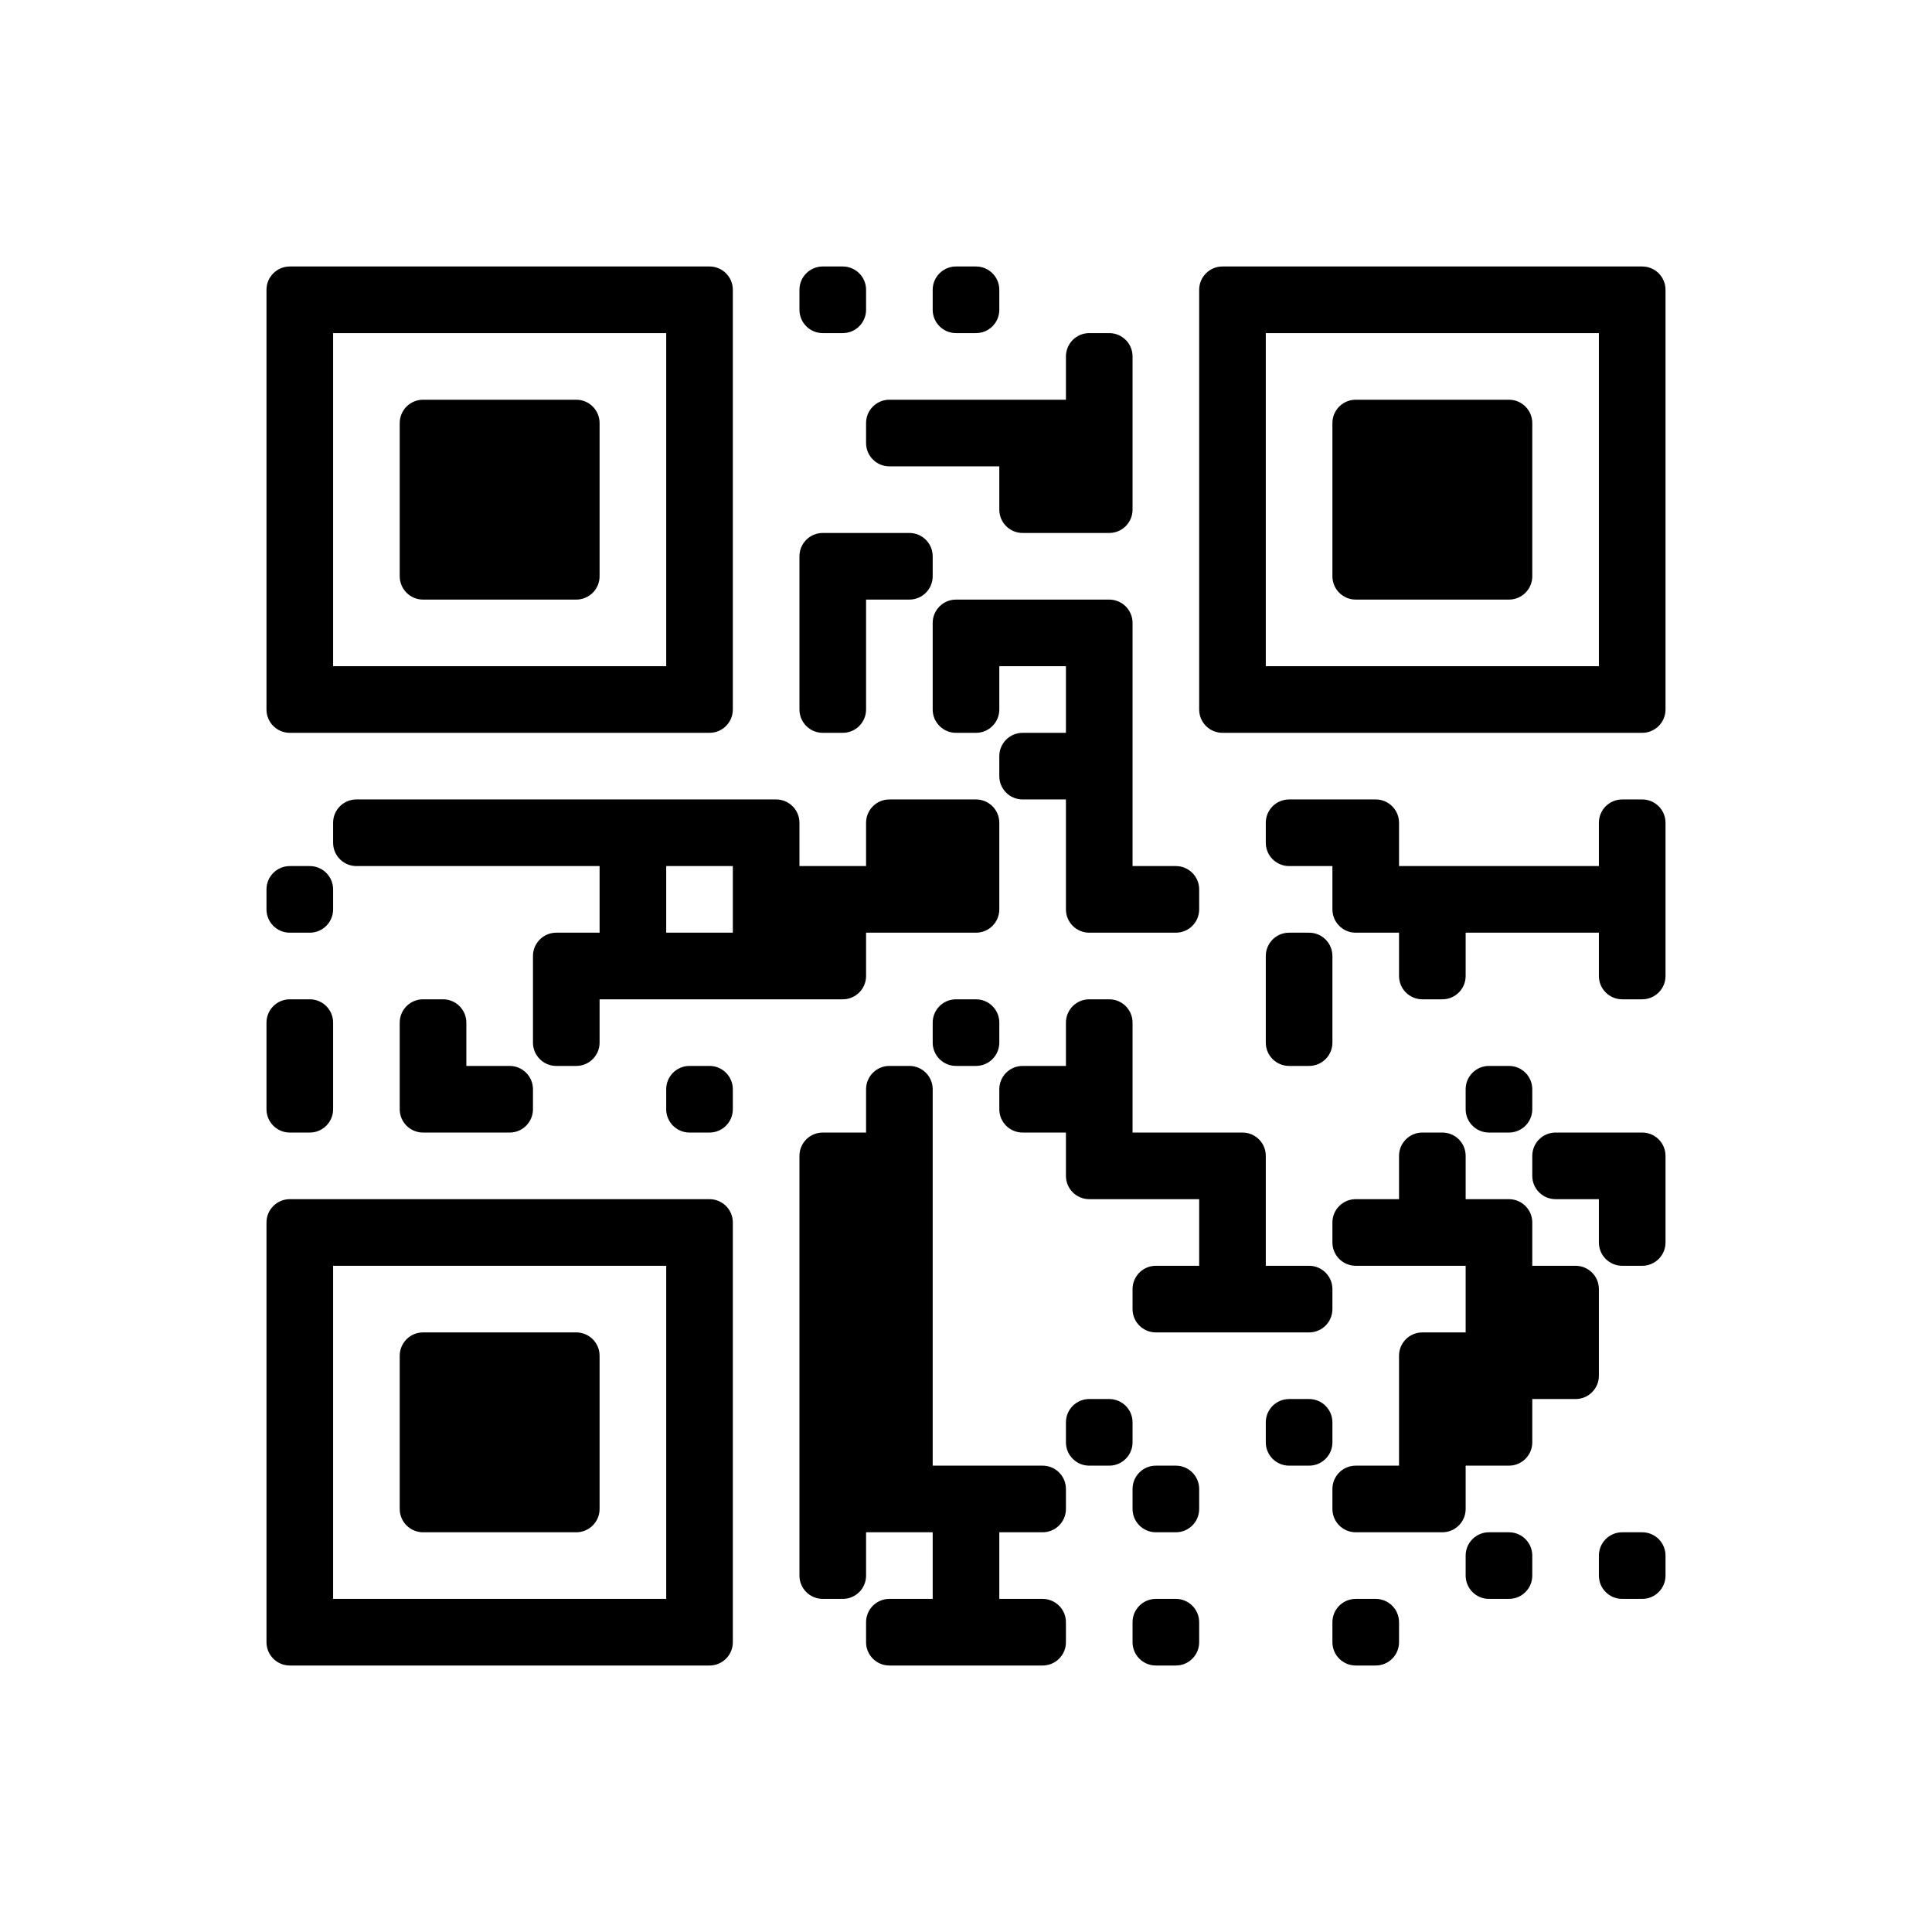
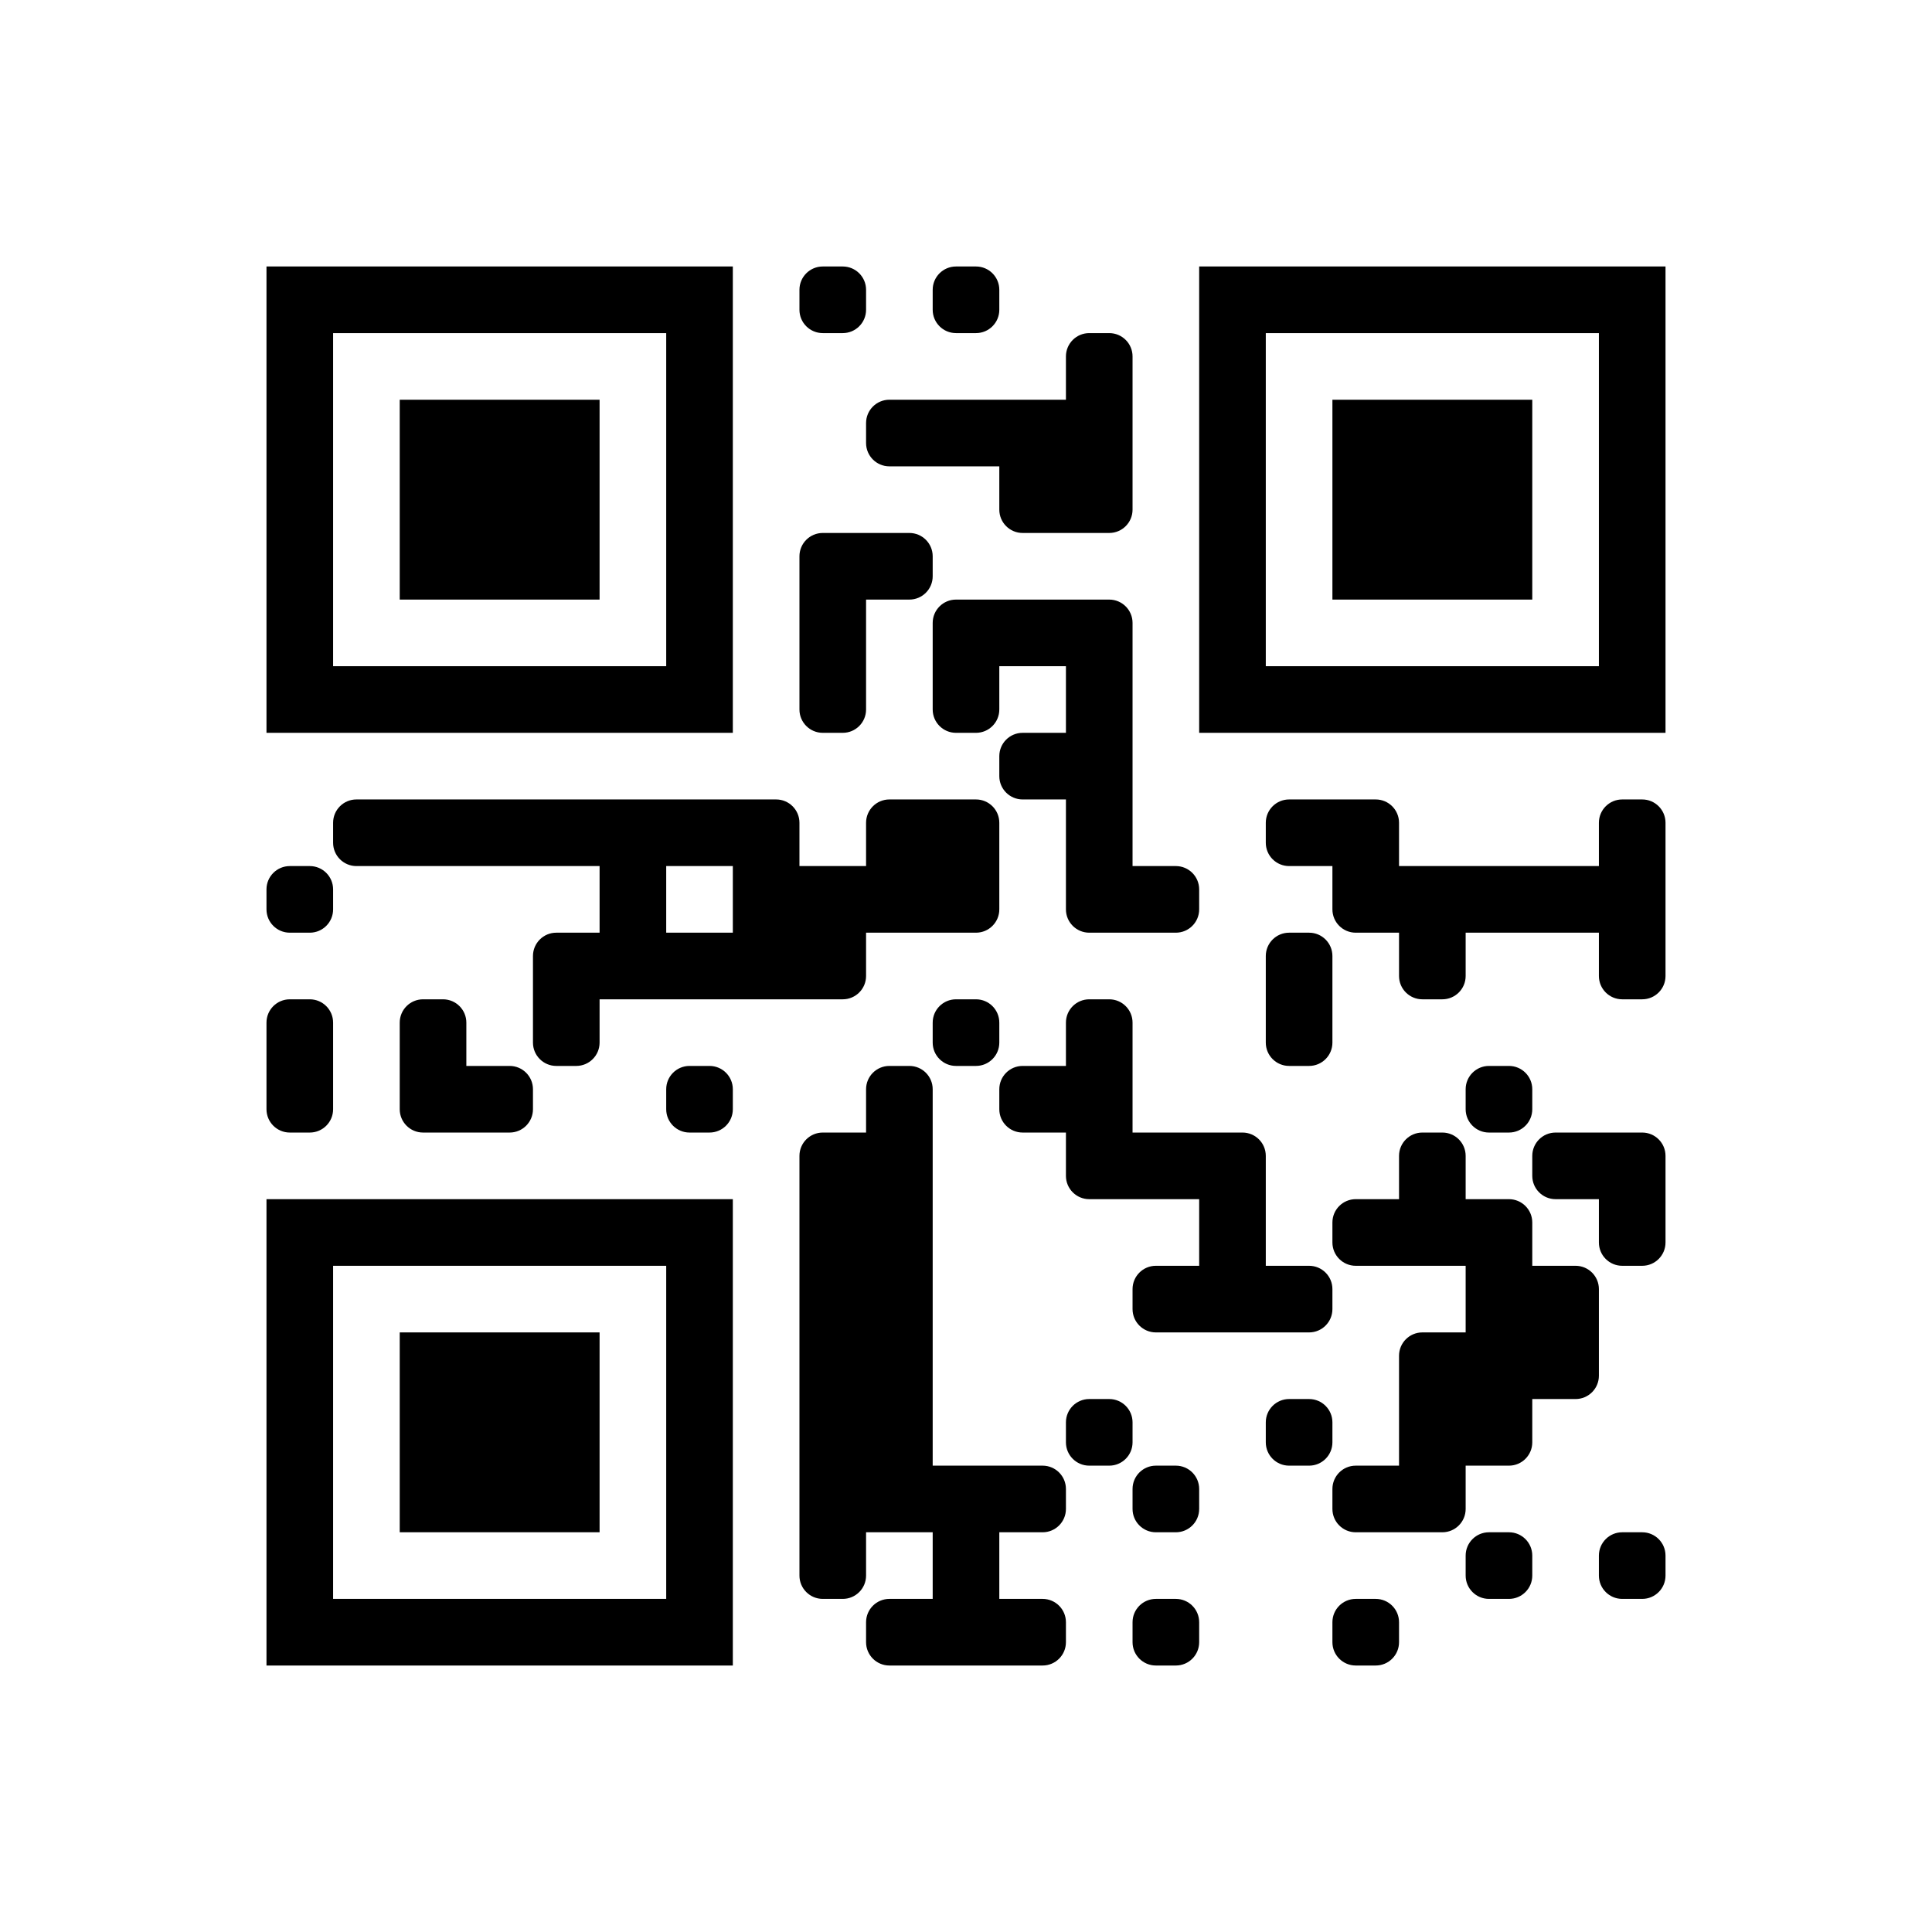
<svg xmlns="http://www.w3.org/2000/svg" viewBox="0 0 29 29" width="256" height="256" role="img" aria-label="QR code">
  <rect width="29" height="29" fill="#ffffff" />
-   <path fill="#000000" fill-rule="evenodd" d="M4.35 4h6.3a0.35 0.35 0 0 1 0.35 0.35v6.3a0.35 0.35 0 0 1 -0.35 0.35h-6.3a0.35 0.35 0 0 1 -0.35 -0.35v-6.3a0.35 0.35 0 0 1 0.35 -0.35zM12.35 4h0.3a0.35 0.35 0 0 1 0.35 0.35v0.3a0.35 0.35 0 0 1 -0.35 0.35h-0.3a0.35 0.35 0 0 1 -0.35 -0.35v-0.3a0.35 0.35 0 0 1 0.35 -0.35zM14.35 4h0.3a0.35 0.35 0 0 1 0.35 0.35v0.3a0.35 0.35 0 0 1 -0.35 0.35h-0.3a0.35 0.35 0 0 1 -0.35 -0.35v-0.3a0.35 0.35 0 0 1 0.35 -0.35zM18.35 4h6.3a0.35 0.35 0 0 1 0.35 0.35v6.3a0.35 0.35 0 0 1 -0.35 0.35h-6.3a0.35 0.35 0 0 1 -0.35 -0.35v-6.3a0.35 0.35 0 0 1 0.35 -0.35zM5 5v5h5v-5h-5zM16.35 5h0.3a0.35 0.35 0 0 1 0.35 0.35v2.3a0.35 0.35 0 0 1 -0.35 0.35h-1.3a0.35 0.35 0 0 1 -0.35 -0.35v-0.65h-1.65a0.35 0.35 0 0 1 -0.35 -0.35v-0.3a0.35 0.35 0 0 1 0.35 -0.35h2.65v-0.65a0.35 0.35 0 0 1 0.35 -0.35zM19 5v5h5v-5h-5zM6.35 6h2.3a0.35 0.35 0 0 1 0.35 0.35v2.3a0.35 0.35 0 0 1 -0.35 0.35h-2.3a0.35 0.35 0 0 1 -0.35 -0.35v-2.3a0.35 0.35 0 0 1 0.35 -0.35zM20.35 6h2.3a0.35 0.35 0 0 1 0.35 0.35v2.3a0.35 0.35 0 0 1 -0.35 0.35h-2.3a0.35 0.35 0 0 1 -0.35 -0.35v-2.3a0.35 0.35 0 0 1 0.35 -0.35zM12.35 8h1.3a0.35 0.35 0 0 1 0.35 0.35v0.3a0.35 0.35 0 0 1 -0.35 0.35h-0.65v1.65a0.35 0.35 0 0 1 -0.35 0.35h-0.3a0.35 0.35 0 0 1 -0.35 -0.35v-2.3a0.35 0.35 0 0 1 0.35 -0.35zM14.35 9h2.3a0.35 0.35 0 0 1 0.35 0.35v3.65h0.65a0.35 0.35 0 0 1 0.35 0.35v0.3a0.35 0.35 0 0 1 -0.35 0.35h-1.3a0.35 0.35 0 0 1 -0.35 -0.35v-1.65h-0.65a0.35 0.35 0 0 1 -0.35 -0.35v-0.3a0.35 0.35 0 0 1 0.35 -0.35h0.65v-1h-1v0.65a0.35 0.35 0 0 1 -0.35 0.35h-0.3a0.35 0.35 0 0 1 -0.35 -0.35v-1.3a0.35 0.35 0 0 1 0.35 -0.35zM5.35 12h6.3a0.35 0.35 0 0 1 0.35 0.35v0.65h1v-0.65a0.35 0.35 0 0 1 0.35 -0.35h1.3a0.35 0.35 0 0 1 0.35 0.35v1.3a0.35 0.35 0 0 1 -0.35 0.35h-1.65v0.65a0.35 0.35 0 0 1 -0.35 0.35h-3.65v0.65a0.35 0.35 0 0 1 -0.35 0.35h-0.3a0.35 0.35 0 0 1 -0.35 -0.35v-1.3a0.35 0.35 0 0 1 0.35 -0.35h0.65v-1h-3.65a0.35 0.35 0 0 1 -0.35 -0.35v-0.3a0.35 0.35 0 0 1 0.35 -0.35zM19.35 12h1.3a0.35 0.35 0 0 1 0.35 0.35v0.65h3v-0.65a0.35 0.35 0 0 1 0.35 -0.35h0.3a0.35 0.35 0 0 1 0.35 0.35v2.3a0.35 0.35 0 0 1 -0.35 0.35h-0.3a0.35 0.35 0 0 1 -0.35 -0.35v-0.65h-2v0.65a0.35 0.35 0 0 1 -0.35 0.35h-0.3a0.35 0.35 0 0 1 -0.35 -0.35v-0.65h-0.65a0.35 0.35 0 0 1 -0.35 -0.35v-0.65h-0.65a0.35 0.35 0 0 1 -0.35 -0.35v-0.3a0.35 0.35 0 0 1 0.35 -0.35zM4.35 13h0.3a0.35 0.35 0 0 1 0.35 0.35v0.3a0.35 0.35 0 0 1 -0.35 0.35h-0.3a0.35 0.35 0 0 1 -0.35 -0.35v-0.3a0.35 0.35 0 0 1 0.35 -0.35zM10 13v1h1v-1h-1zM19.35 14h0.3a0.35 0.35 0 0 1 0.35 0.35v1.3a0.35 0.35 0 0 1 -0.35 0.35h-0.3a0.35 0.35 0 0 1 -0.35 -0.35v-1.3a0.35 0.35 0 0 1 0.35 -0.35zM4.35 15h0.3a0.35 0.35 0 0 1 0.35 0.35v1.3a0.35 0.35 0 0 1 -0.35 0.35h-0.3a0.35 0.35 0 0 1 -0.35 -0.35v-1.3a0.35 0.35 0 0 1 0.35 -0.35zM6.35 15h0.3a0.35 0.35 0 0 1 0.35 0.35v0.65h0.65a0.35 0.35 0 0 1 0.35 0.35v0.3a0.35 0.35 0 0 1 -0.35 0.35h-1.3a0.35 0.35 0 0 1 -0.35 -0.35v-1.3a0.35 0.35 0 0 1 0.35 -0.35zM14.35 15h0.3a0.35 0.35 0 0 1 0.35 0.35v0.3a0.35 0.35 0 0 1 -0.35 0.35h-0.3a0.35 0.35 0 0 1 -0.35 -0.35v-0.3a0.35 0.35 0 0 1 0.35 -0.35zM16.35 15h0.3a0.35 0.35 0 0 1 0.35 0.35v1.65h1.65a0.35 0.35 0 0 1 0.35 0.35v1.65h0.65a0.35 0.35 0 0 1 0.35 0.35v0.3a0.35 0.35 0 0 1 -0.35 0.35h-2.3a0.35 0.35 0 0 1 -0.35 -0.35v-0.3a0.35 0.35 0 0 1 0.35 -0.35h0.65v-1h-1.65a0.35 0.35 0 0 1 -0.35 -0.35v-0.65h-0.65a0.35 0.35 0 0 1 -0.35 -0.35v-0.3a0.35 0.35 0 0 1 0.35 -0.35h0.65v-0.65a0.35 0.35 0 0 1 0.35 -0.35zM10.35 16h0.3a0.35 0.35 0 0 1 0.35 0.35v0.3a0.35 0.35 0 0 1 -0.35 0.35h-0.3a0.35 0.35 0 0 1 -0.35 -0.35v-0.3a0.35 0.35 0 0 1 0.35 -0.35zM13.35 16h0.3a0.35 0.35 0 0 1 0.35 0.35v5.65h1.65a0.35 0.35 0 0 1 0.35 0.35v0.3a0.35 0.35 0 0 1 -0.35 0.35h-0.65v1h0.65a0.35 0.35 0 0 1 0.35 0.35v0.3a0.35 0.35 0 0 1 -0.35 0.35h-2.3a0.35 0.35 0 0 1 -0.35 -0.35v-0.3a0.35 0.35 0 0 1 0.35 -0.35h0.65v-1h-1v0.65a0.35 0.35 0 0 1 -0.35 0.35h-0.3a0.35 0.35 0 0 1 -0.35 -0.35v-6.3a0.35 0.35 0 0 1 0.35 -0.35h0.65v-0.65a0.35 0.35 0 0 1 0.35 -0.35zM22.35 16h0.3a0.35 0.35 0 0 1 0.35 0.35v0.3a0.35 0.35 0 0 1 -0.35 0.35h-0.3a0.35 0.35 0 0 1 -0.35 -0.35v-0.3a0.35 0.35 0 0 1 0.35 -0.35zM21.35 17h0.3a0.35 0.35 0 0 1 0.35 0.35v0.65h0.65a0.35 0.35 0 0 1 0.35 0.35v0.65h0.65a0.35 0.35 0 0 1 0.35 0.35v1.3a0.35 0.35 0 0 1 -0.35 0.35h-0.65v0.65a0.35 0.35 0 0 1 -0.35 0.35h-0.65v0.65a0.35 0.35 0 0 1 -0.35 0.35h-1.3a0.35 0.35 0 0 1 -0.35 -0.35v-0.3a0.35 0.35 0 0 1 0.35 -0.35h0.65v-1.65a0.35 0.35 0 0 1 0.35 -0.35h0.65v-1h-1.65a0.35 0.35 0 0 1 -0.35 -0.35v-0.3a0.35 0.35 0 0 1 0.35 -0.35h0.65v-0.65a0.35 0.35 0 0 1 0.35 -0.35zM23.35 17h1.3a0.35 0.35 0 0 1 0.35 0.35v1.3a0.35 0.35 0 0 1 -0.35 0.35h-0.3a0.35 0.35 0 0 1 -0.35 -0.35v-0.65h-0.65a0.35 0.35 0 0 1 -0.35 -0.35v-0.3a0.35 0.35 0 0 1 0.35 -0.35zM4.35 18h6.3a0.35 0.35 0 0 1 0.35 0.35v6.3a0.35 0.35 0 0 1 -0.35 0.35h-6.3a0.35 0.35 0 0 1 -0.35 -0.35v-6.3a0.35 0.35 0 0 1 0.35 -0.35zM5 19v5h5v-5h-5zM6.35 20h2.3a0.35 0.35 0 0 1 0.35 0.35v2.3a0.35 0.35 0 0 1 -0.35 0.35h-2.3a0.35 0.35 0 0 1 -0.35 -0.35v-2.3a0.35 0.35 0 0 1 0.35 -0.35zM16.35 21h0.3a0.35 0.35 0 0 1 0.35 0.35v0.3a0.35 0.35 0 0 1 -0.35 0.35h-0.3a0.35 0.35 0 0 1 -0.35 -0.35v-0.3a0.35 0.35 0 0 1 0.35 -0.35zM19.35 21h0.3a0.35 0.35 0 0 1 0.35 0.35v0.3a0.35 0.35 0 0 1 -0.35 0.35h-0.3a0.35 0.35 0 0 1 -0.35 -0.35v-0.3a0.35 0.35 0 0 1 0.35 -0.35zM17.35 22h0.3a0.35 0.35 0 0 1 0.35 0.35v0.3a0.35 0.35 0 0 1 -0.35 0.35h-0.3a0.35 0.35 0 0 1 -0.35 -0.35v-0.3a0.35 0.35 0 0 1 0.35 -0.35zM22.35 23h0.3a0.35 0.35 0 0 1 0.35 0.35v0.3a0.35 0.35 0 0 1 -0.35 0.35h-0.3a0.35 0.35 0 0 1 -0.35 -0.35v-0.3a0.35 0.35 0 0 1 0.35 -0.35zM24.35 23h0.3a0.35 0.35 0 0 1 0.35 0.35v0.3a0.35 0.35 0 0 1 -0.35 0.35h-0.3a0.35 0.35 0 0 1 -0.35 -0.35v-0.3a0.35 0.35 0 0 1 0.35 -0.35zM17.35 24h0.3a0.35 0.35 0 0 1 0.35 0.35v0.3a0.35 0.35 0 0 1 -0.35 0.35h-0.3a0.35 0.35 0 0 1 -0.35 -0.35v-0.3a0.35 0.35 0 0 1 0.35 -0.35zM20.35 24h0.3a0.35 0.35 0 0 1 0.35 0.35v0.3a0.35 0.35 0 0 1 -0.35 0.35h-0.3a0.35 0.35 0 0 1 -0.35 -0.35v-0.3a0.35 0.35 0 0 1 0.35 -0.35z" />
+   <path fill="#000000" fill-rule="evenodd" d="M12.35 4h0.3a0.35 0.35 0 0 1 0.35 0.35v0.3a0.35 0.35 0 0 1 -0.35 0.35h-0.3a0.35 0.35 0 0 1 -0.35 -0.35v-0.3a0.35 0.35 0 0 1 0.35 -0.35zM14.35 4h0.3a0.35 0.35 0 0 1 0.35 0.35v0.3a0.35 0.35 0 0 1 -0.35 0.35h-0.3a0.35 0.35 0 0 1 -0.35 -0.35v-0.3a0.35 0.35 0 0 1 0.35 -0.35zM16.35 5h0.3a0.35 0.35 0 0 1 0.35 0.35v2.3a0.35 0.35 0 0 1 -0.35 0.35h-1.3a0.35 0.35 0 0 1 -0.35 -0.35v-0.65h-1.65a0.35 0.35 0 0 1 -0.35 -0.35v-0.3a0.35 0.35 0 0 1 0.35 -0.35h2.65v-0.65a0.35 0.35 0 0 1 0.35 -0.35zM12.35 8h1.3a0.35 0.35 0 0 1 0.35 0.35v0.3a0.35 0.35 0 0 1 -0.35 0.35h-0.65v1.65a0.35 0.35 0 0 1 -0.35 0.35h-0.3a0.35 0.35 0 0 1 -0.35 -0.35v-2.3a0.35 0.35 0 0 1 0.35 -0.35zM14.35 9h2.3a0.35 0.35 0 0 1 0.35 0.35v3.65h0.65a0.35 0.35 0 0 1 0.35 0.35v0.3a0.35 0.35 0 0 1 -0.35 0.35h-1.3a0.35 0.35 0 0 1 -0.35 -0.35v-1.65h-0.65a0.35 0.35 0 0 1 -0.35 -0.35v-0.3a0.35 0.35 0 0 1 0.35 -0.35h0.65v-1h-1v0.65a0.35 0.35 0 0 1 -0.35 0.35h-0.3a0.35 0.35 0 0 1 -0.35 -0.35v-1.3a0.35 0.35 0 0 1 0.35 -0.35zM5.35 12h6.3a0.35 0.35 0 0 1 0.35 0.35v0.65h1v-0.65a0.35 0.35 0 0 1 0.35 -0.35h1.3a0.35 0.35 0 0 1 0.35 0.35v1.3a0.35 0.35 0 0 1 -0.35 0.35h-1.65v0.65a0.35 0.35 0 0 1 -0.35 0.35h-3.65v0.65a0.35 0.35 0 0 1 -0.35 0.35h-0.3a0.35 0.35 0 0 1 -0.35 -0.35v-1.3a0.35 0.35 0 0 1 0.35 -0.35h0.65v-1h-3.65a0.35 0.35 0 0 1 -0.35 -0.35v-0.3a0.35 0.35 0 0 1 0.35 -0.35zM19.35 12h1.3a0.35 0.35 0 0 1 0.35 0.35v0.65h3v-0.65a0.35 0.35 0 0 1 0.35 -0.35h0.3a0.35 0.35 0 0 1 0.35 0.35v2.3a0.35 0.35 0 0 1 -0.35 0.35h-0.3a0.35 0.35 0 0 1 -0.35 -0.35v-0.65h-2v0.65a0.35 0.35 0 0 1 -0.35 0.35h-0.3a0.35 0.35 0 0 1 -0.35 -0.35v-0.65h-0.65a0.35 0.35 0 0 1 -0.35 -0.35v-0.65h-0.65a0.35 0.35 0 0 1 -0.35 -0.35v-0.3a0.35 0.35 0 0 1 0.35 -0.35zM4.35 13h0.3a0.35 0.35 0 0 1 0.35 0.35v0.3a0.35 0.35 0 0 1 -0.35 0.35h-0.3a0.35 0.35 0 0 1 -0.35 -0.35v-0.3a0.35 0.35 0 0 1 0.35 -0.35zM10 13v1h1v-1h-1zM19.35 14h0.3a0.35 0.35 0 0 1 0.35 0.35v1.3a0.35 0.35 0 0 1 -0.35 0.35h-0.3a0.35 0.35 0 0 1 -0.35 -0.35v-1.3a0.35 0.35 0 0 1 0.35 -0.35zM4.35 15h0.3a0.35 0.35 0 0 1 0.35 0.35v1.3a0.35 0.35 0 0 1 -0.35 0.35h-0.3a0.35 0.35 0 0 1 -0.35 -0.35v-1.3a0.35 0.35 0 0 1 0.35 -0.35zM6.35 15h0.3a0.35 0.35 0 0 1 0.35 0.35v0.65h0.65a0.35 0.35 0 0 1 0.35 0.35v0.3a0.35 0.35 0 0 1 -0.35 0.35h-1.3a0.35 0.35 0 0 1 -0.35 -0.35v-1.3a0.35 0.35 0 0 1 0.35 -0.35zM14.35 15h0.3a0.35 0.35 0 0 1 0.35 0.35v0.3a0.35 0.35 0 0 1 -0.35 0.35h-0.3a0.35 0.35 0 0 1 -0.35 -0.35v-0.3a0.35 0.35 0 0 1 0.35 -0.35zM16.35 15h0.3a0.35 0.35 0 0 1 0.35 0.35v1.65h1.65a0.35 0.35 0 0 1 0.35 0.35v1.65h0.65a0.35 0.35 0 0 1 0.35 0.35v0.3a0.35 0.35 0 0 1 -0.35 0.35h-2.3a0.35 0.35 0 0 1 -0.35 -0.35v-0.3a0.35 0.35 0 0 1 0.35 -0.35h0.65v-1h-1.65a0.35 0.35 0 0 1 -0.35 -0.35v-0.65h-0.65a0.35 0.35 0 0 1 -0.35 -0.35v-0.3a0.35 0.35 0 0 1 0.35 -0.35h0.65v-0.65a0.35 0.35 0 0 1 0.35 -0.35zM10.35 16h0.3a0.35 0.35 0 0 1 0.35 0.35v0.3a0.35 0.35 0 0 1 -0.35 0.35h-0.3a0.35 0.35 0 0 1 -0.35 -0.35v-0.3a0.35 0.35 0 0 1 0.35 -0.35zM13.35 16h0.3a0.35 0.35 0 0 1 0.35 0.35v5.65h1.65a0.35 0.35 0 0 1 0.35 0.35v0.3a0.35 0.35 0 0 1 -0.35 0.35h-0.65v1h0.65a0.35 0.35 0 0 1 0.35 0.35v0.3a0.35 0.35 0 0 1 -0.35 0.35h-2.3a0.35 0.35 0 0 1 -0.35 -0.35v-0.3a0.35 0.35 0 0 1 0.35 -0.35h0.65v-1h-1v0.65a0.35 0.35 0 0 1 -0.35 0.35h-0.3a0.35 0.35 0 0 1 -0.35 -0.35v-6.3a0.35 0.35 0 0 1 0.35 -0.35h0.65v-0.65a0.35 0.35 0 0 1 0.35 -0.35zM22.35 16h0.3a0.35 0.35 0 0 1 0.35 0.35v0.3a0.35 0.35 0 0 1 -0.35 0.35h-0.3a0.35 0.35 0 0 1 -0.35 -0.35v-0.3a0.35 0.35 0 0 1 0.35 -0.35zM21.35 17h0.3a0.35 0.35 0 0 1 0.35 0.35v0.65h0.65a0.35 0.35 0 0 1 0.35 0.35v0.65h0.65a0.35 0.35 0 0 1 0.35 0.35v1.3a0.35 0.35 0 0 1 -0.35 0.35h-0.65v0.65a0.35 0.35 0 0 1 -0.35 0.35h-0.65v0.65a0.35 0.35 0 0 1 -0.35 0.35h-1.3a0.35 0.35 0 0 1 -0.35 -0.35v-0.3a0.35 0.35 0 0 1 0.35 -0.35h0.65v-1.65a0.35 0.35 0 0 1 0.35 -0.35h0.65v-1h-1.65a0.35 0.35 0 0 1 -0.35 -0.35v-0.3a0.35 0.35 0 0 1 0.35 -0.35h0.65v-0.65a0.35 0.35 0 0 1 0.35 -0.35zM23.35 17h1.3a0.35 0.35 0 0 1 0.35 0.35v1.3a0.35 0.35 0 0 1 -0.35 0.35h-0.3a0.35 0.35 0 0 1 -0.35 -0.35v-0.65h-0.65a0.35 0.35 0 0 1 -0.35 -0.35v-0.3a0.35 0.35 0 0 1 0.35 -0.35zM16.35 21h0.3a0.35 0.35 0 0 1 0.35 0.35v0.3a0.35 0.35 0 0 1 -0.35 0.35h-0.3a0.35 0.35 0 0 1 -0.35 -0.35v-0.3a0.35 0.35 0 0 1 0.35 -0.35zM19.35 21h0.3a0.35 0.35 0 0 1 0.35 0.35v0.3a0.35 0.35 0 0 1 -0.35 0.35h-0.3a0.35 0.35 0 0 1 -0.35 -0.35v-0.3a0.35 0.35 0 0 1 0.35 -0.35zM17.35 22h0.3a0.35 0.35 0 0 1 0.35 0.35v0.3a0.35 0.35 0 0 1 -0.35 0.35h-0.3a0.35 0.35 0 0 1 -0.35 -0.35v-0.3a0.35 0.35 0 0 1 0.35 -0.35zM22.35 23h0.3a0.35 0.35 0 0 1 0.35 0.35v0.3a0.35 0.35 0 0 1 -0.35 0.35h-0.3a0.35 0.35 0 0 1 -0.35 -0.35v-0.3a0.35 0.35 0 0 1 0.35 -0.35zM24.35 23h0.3a0.35 0.35 0 0 1 0.35 0.35v0.3a0.35 0.35 0 0 1 -0.35 0.35h-0.3a0.35 0.35 0 0 1 -0.35 -0.35v-0.3a0.35 0.35 0 0 1 0.35 -0.35zM17.35 24h0.3a0.35 0.35 0 0 1 0.35 0.35v0.3a0.35 0.35 0 0 1 -0.35 0.35h-0.3a0.35 0.35 0 0 1 -0.35 -0.35v-0.3a0.35 0.35 0 0 1 0.35 -0.35zM20.35 24h0.3a0.35 0.35 0 0 1 0.35 0.35v0.3a0.35 0.35 0 0 1 -0.35 0.35h-0.3a0.35 0.35 0 0 1 -0.35 -0.35v-0.3a0.35 0.35 0 0 1 0.35 -0.35zM4 4h7v7h-7zM5 5h5v5h-5zM6 6h3v3h-3zM18 4h7v7h-7zM19 5h5v5h-5zM20 6h3v3h-3zM4 18h7v7h-7zM5 19h5v5h-5zM6 20h3v3h-3z" />
</svg>
